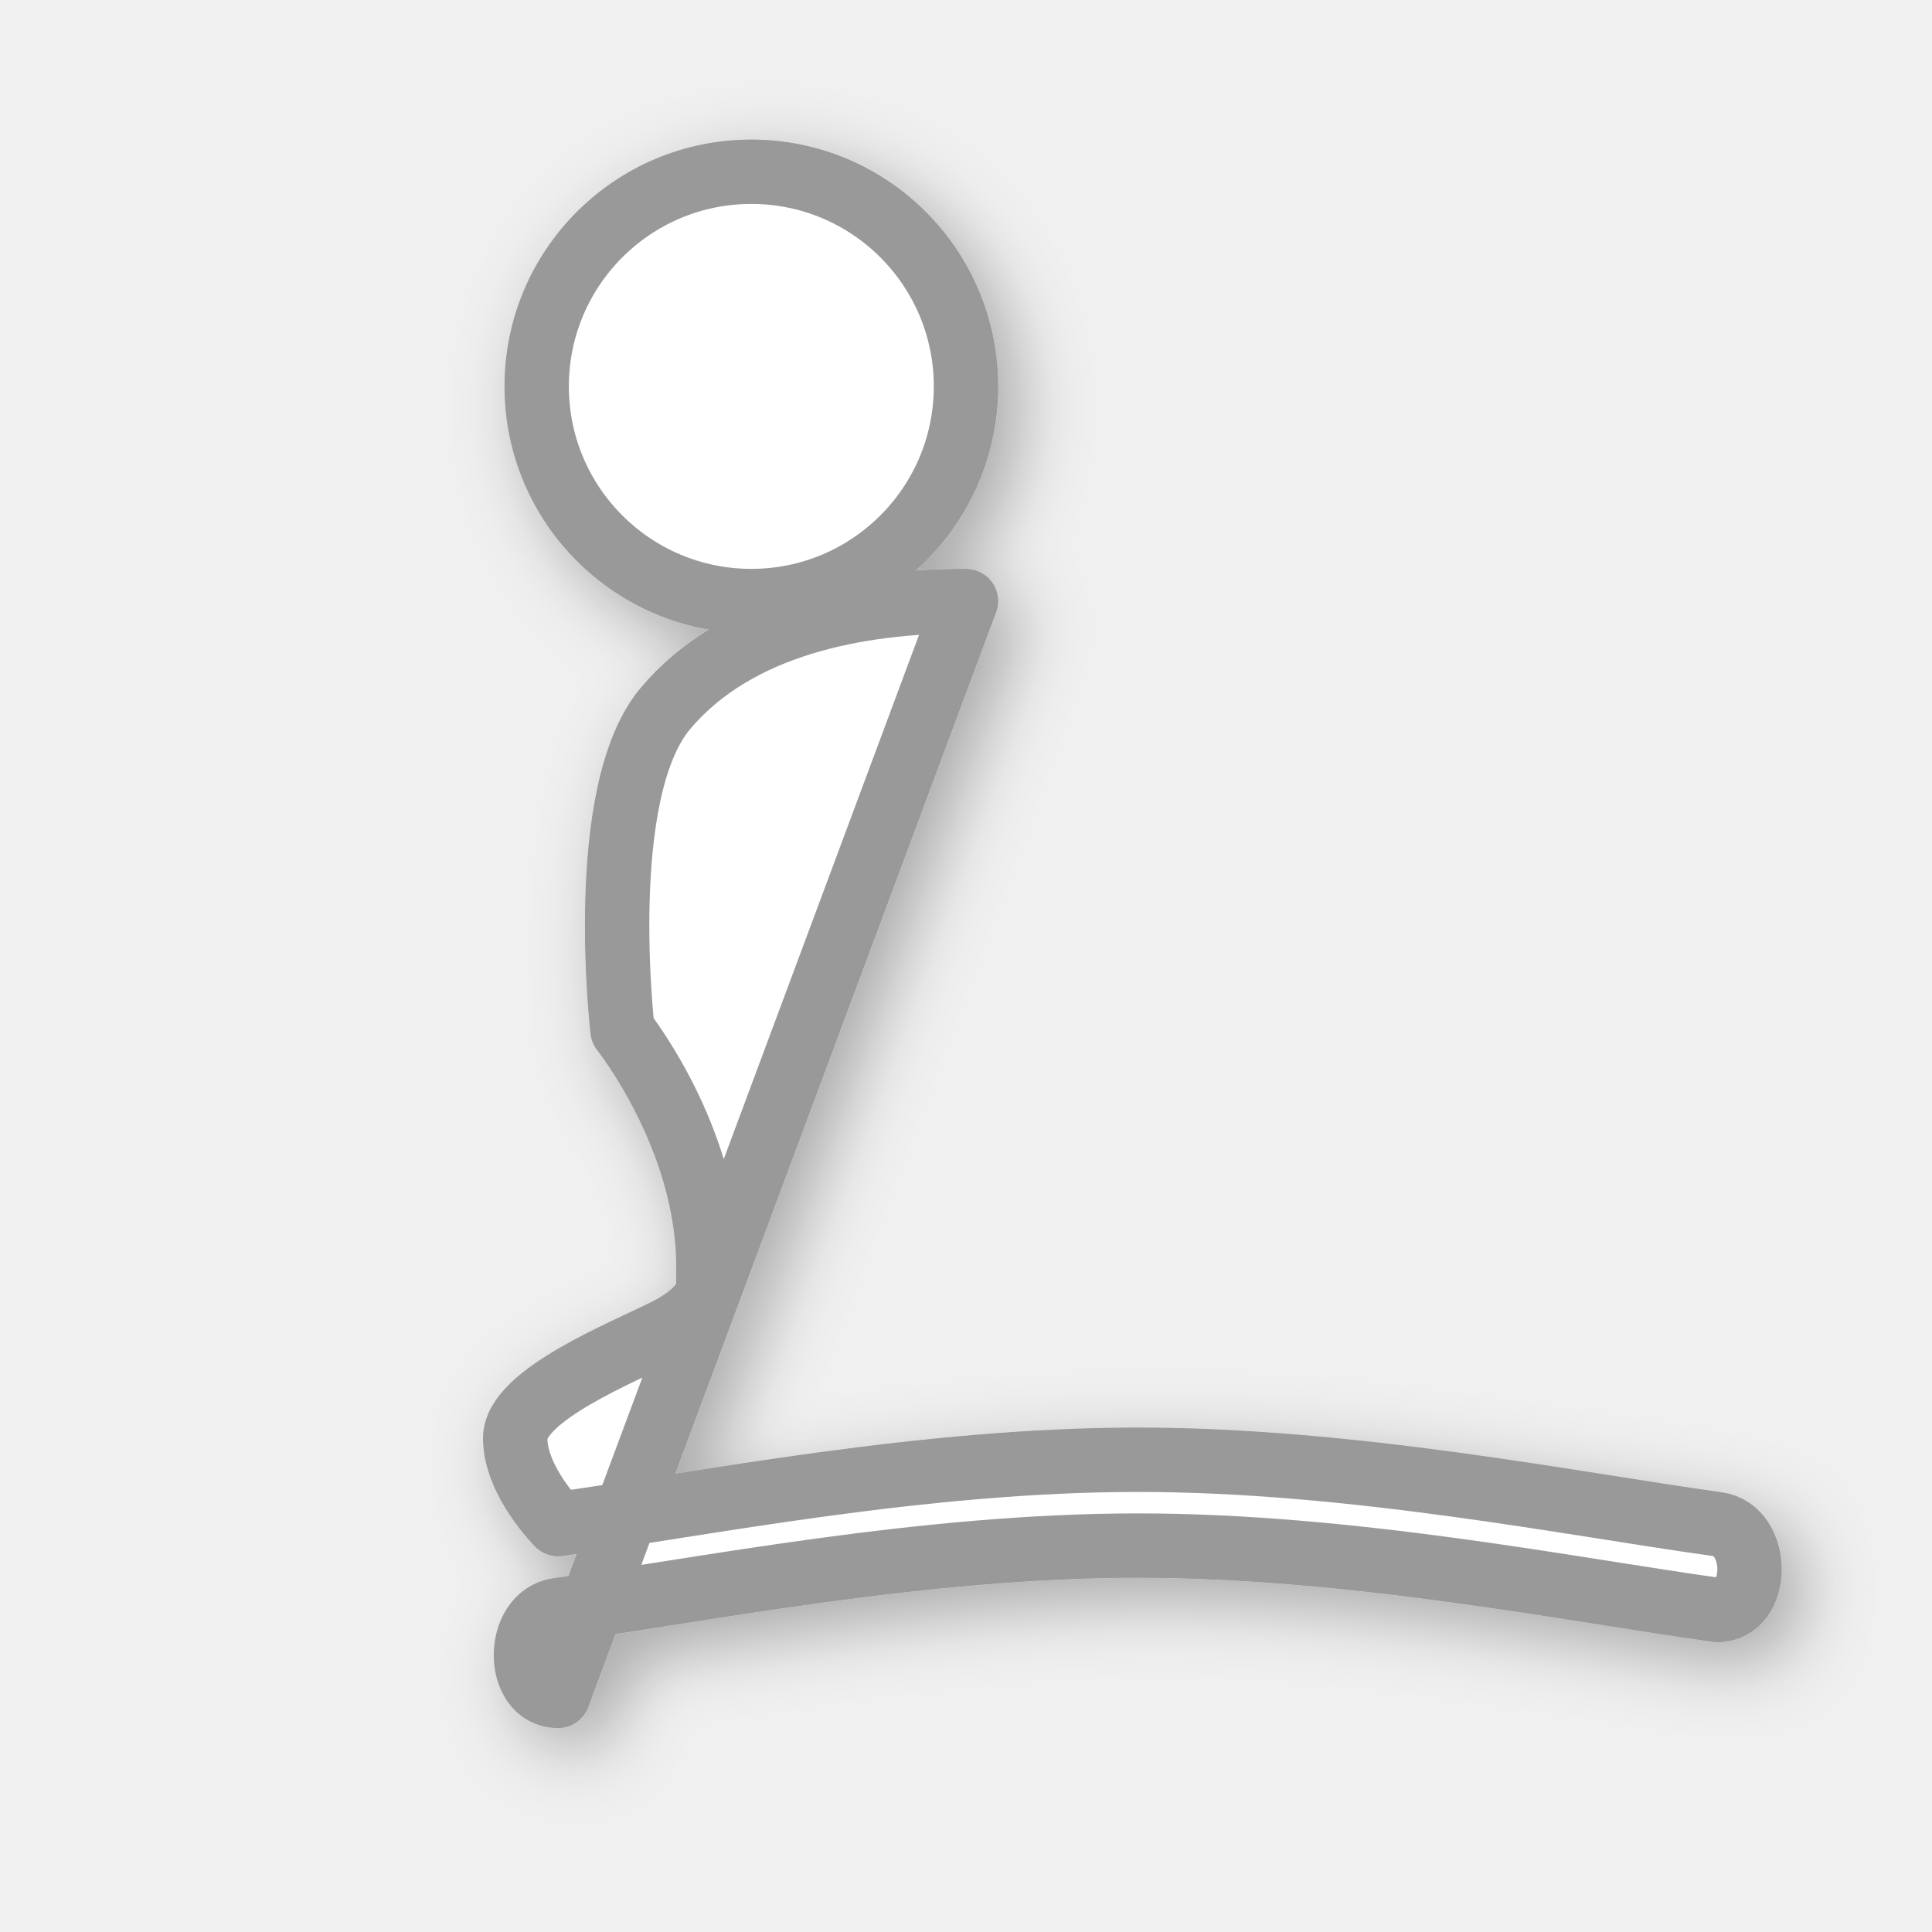
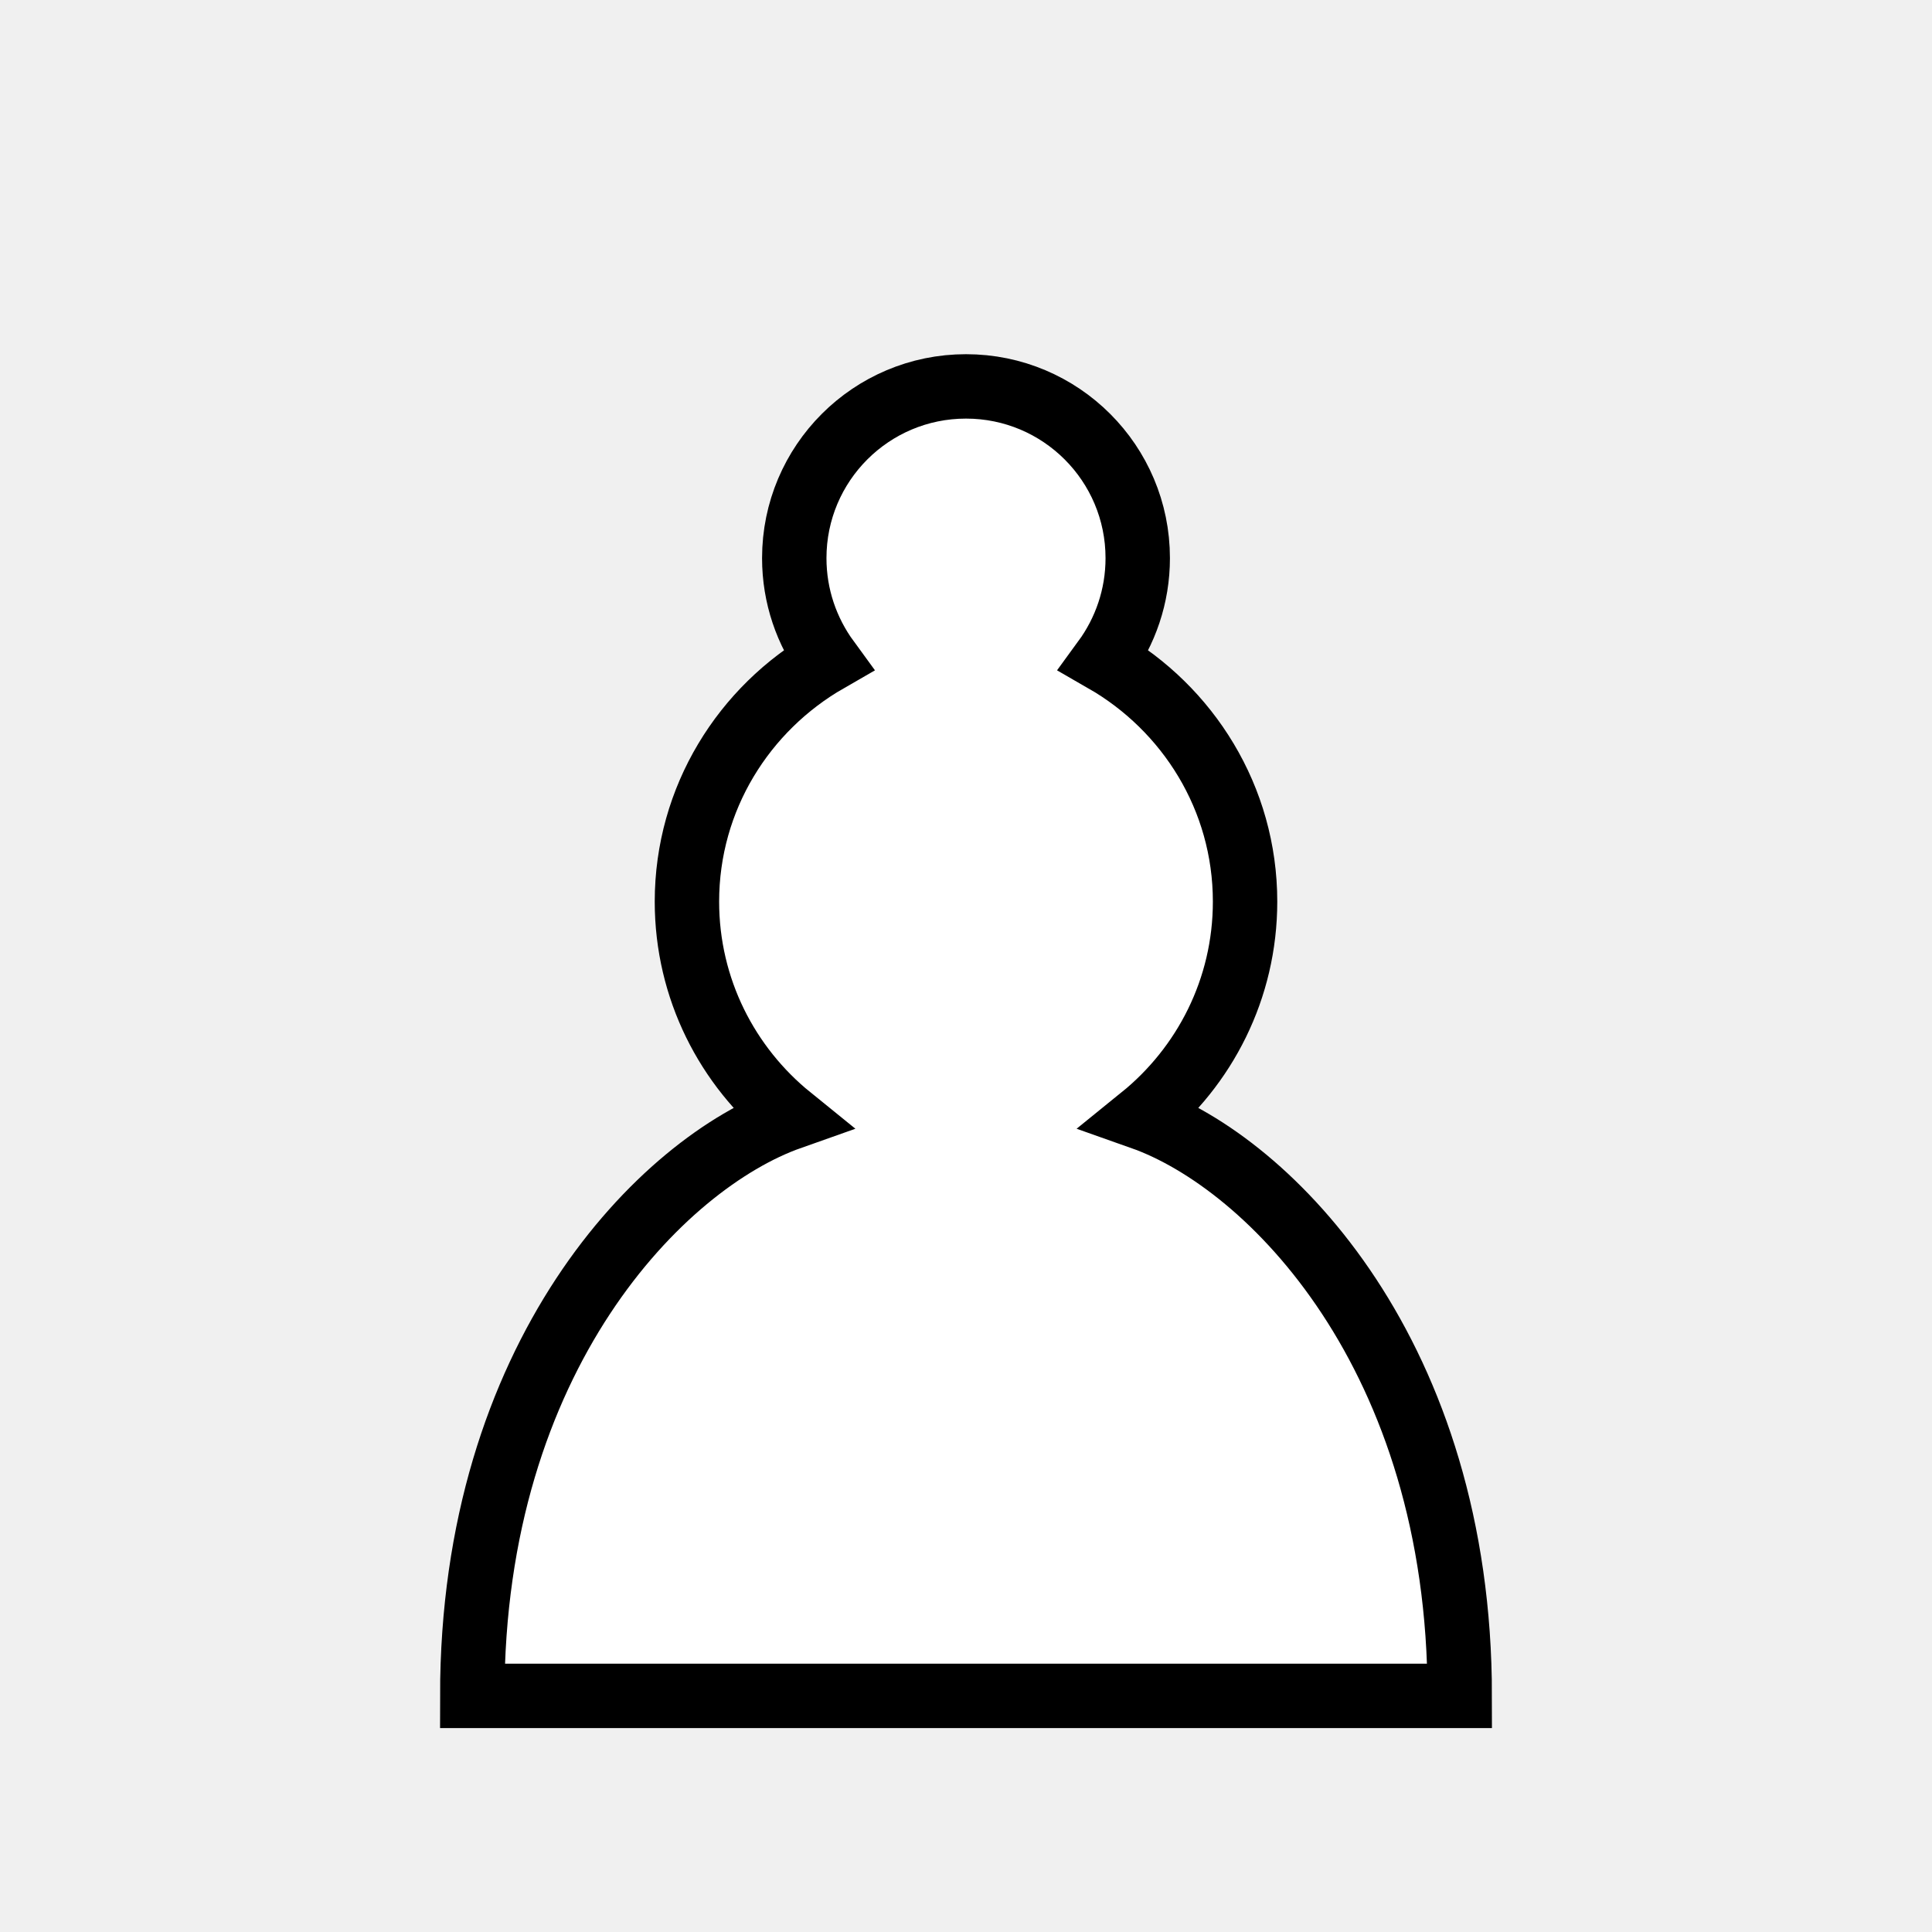
- <svg xmlns="http://www.w3.org/2000/svg" viewBox="0 0 45 45" width="45" height="45">
-   <defs>
-     <filter id="soft-shadow" x="-20%" y="-20%" width="140%" height="140%">
-       <feGaussianBlur in="SourceAlpha" stdDeviation="0.8" />
-       <feOffset dx="0.5" dy="0.5" result="offsetblur" />
-       <feComponentTransfer>
-         <feFuncA type="linear" slope="0.3" />
-       </feComponentTransfer>
-       <feMerge>
-         <feMergeNode />
-         <feMergeNode in="SourceGraphic" />
-       </feMerge>
-     </filter>
-   </defs>
-   <g fill="#ffffff" stroke="#999999" stroke-width="1.5" stroke-linecap="round" stroke-linejoin="round" filter="url(#soft-shadow)">
-     <path d="M 22.5,9 a 5,5 0 1 1 -10,0 5,5 0 1 1 10,0 z M 22.5,14 c -2.52,0 -5.35,0.54 -7,2.5 -1.65,1.96 -1,7.5 -1,7.5 0,0 2,2.5 2,5.5 v 0.5 c 0,0 0,0.5 -1,1 -1,0.5 -3.5,1.5 -3.5,2.5 0,1 1,2 1,2 3.39,-0.47 8.5,-1.5 13.5,-1.5 5,0 10.11,1.03 13.5,1.5 1,0.14 1,2 0,2 -3.39,-0.47 -8.5,-1.5 -13.5,-1.5 -5,0 -10.11,1.03 -13.5,1.5 -1,0.14 -1,2 0,2 z" />
-   </g>
+ <svg xmlns="http://www.w3.org/2000/svg" viewBox="0 0 45 45">
+   <path d="M22.5 9c-2.21 0-4 1.79-4 4 0 .89.29 1.71.78 2.38C17.33 16.5 16 18.59 16 21c0 2.03.94 3.84 2.41 5.03-3 1.06-7.41 5.55-7.41 13.47h23c0-7.92-4.41-12.41-7.41-13.47 1.47-1.19 2.41-3 2.41-5.03 0-2.41-1.33-4.5-3.28-5.62.49-.67.78-1.49.78-2.38 0-2.21-1.79-4-4-4z" fill="#fff" stroke="#000" stroke-width="1.5" stroke-linecap="round" />
</svg>
